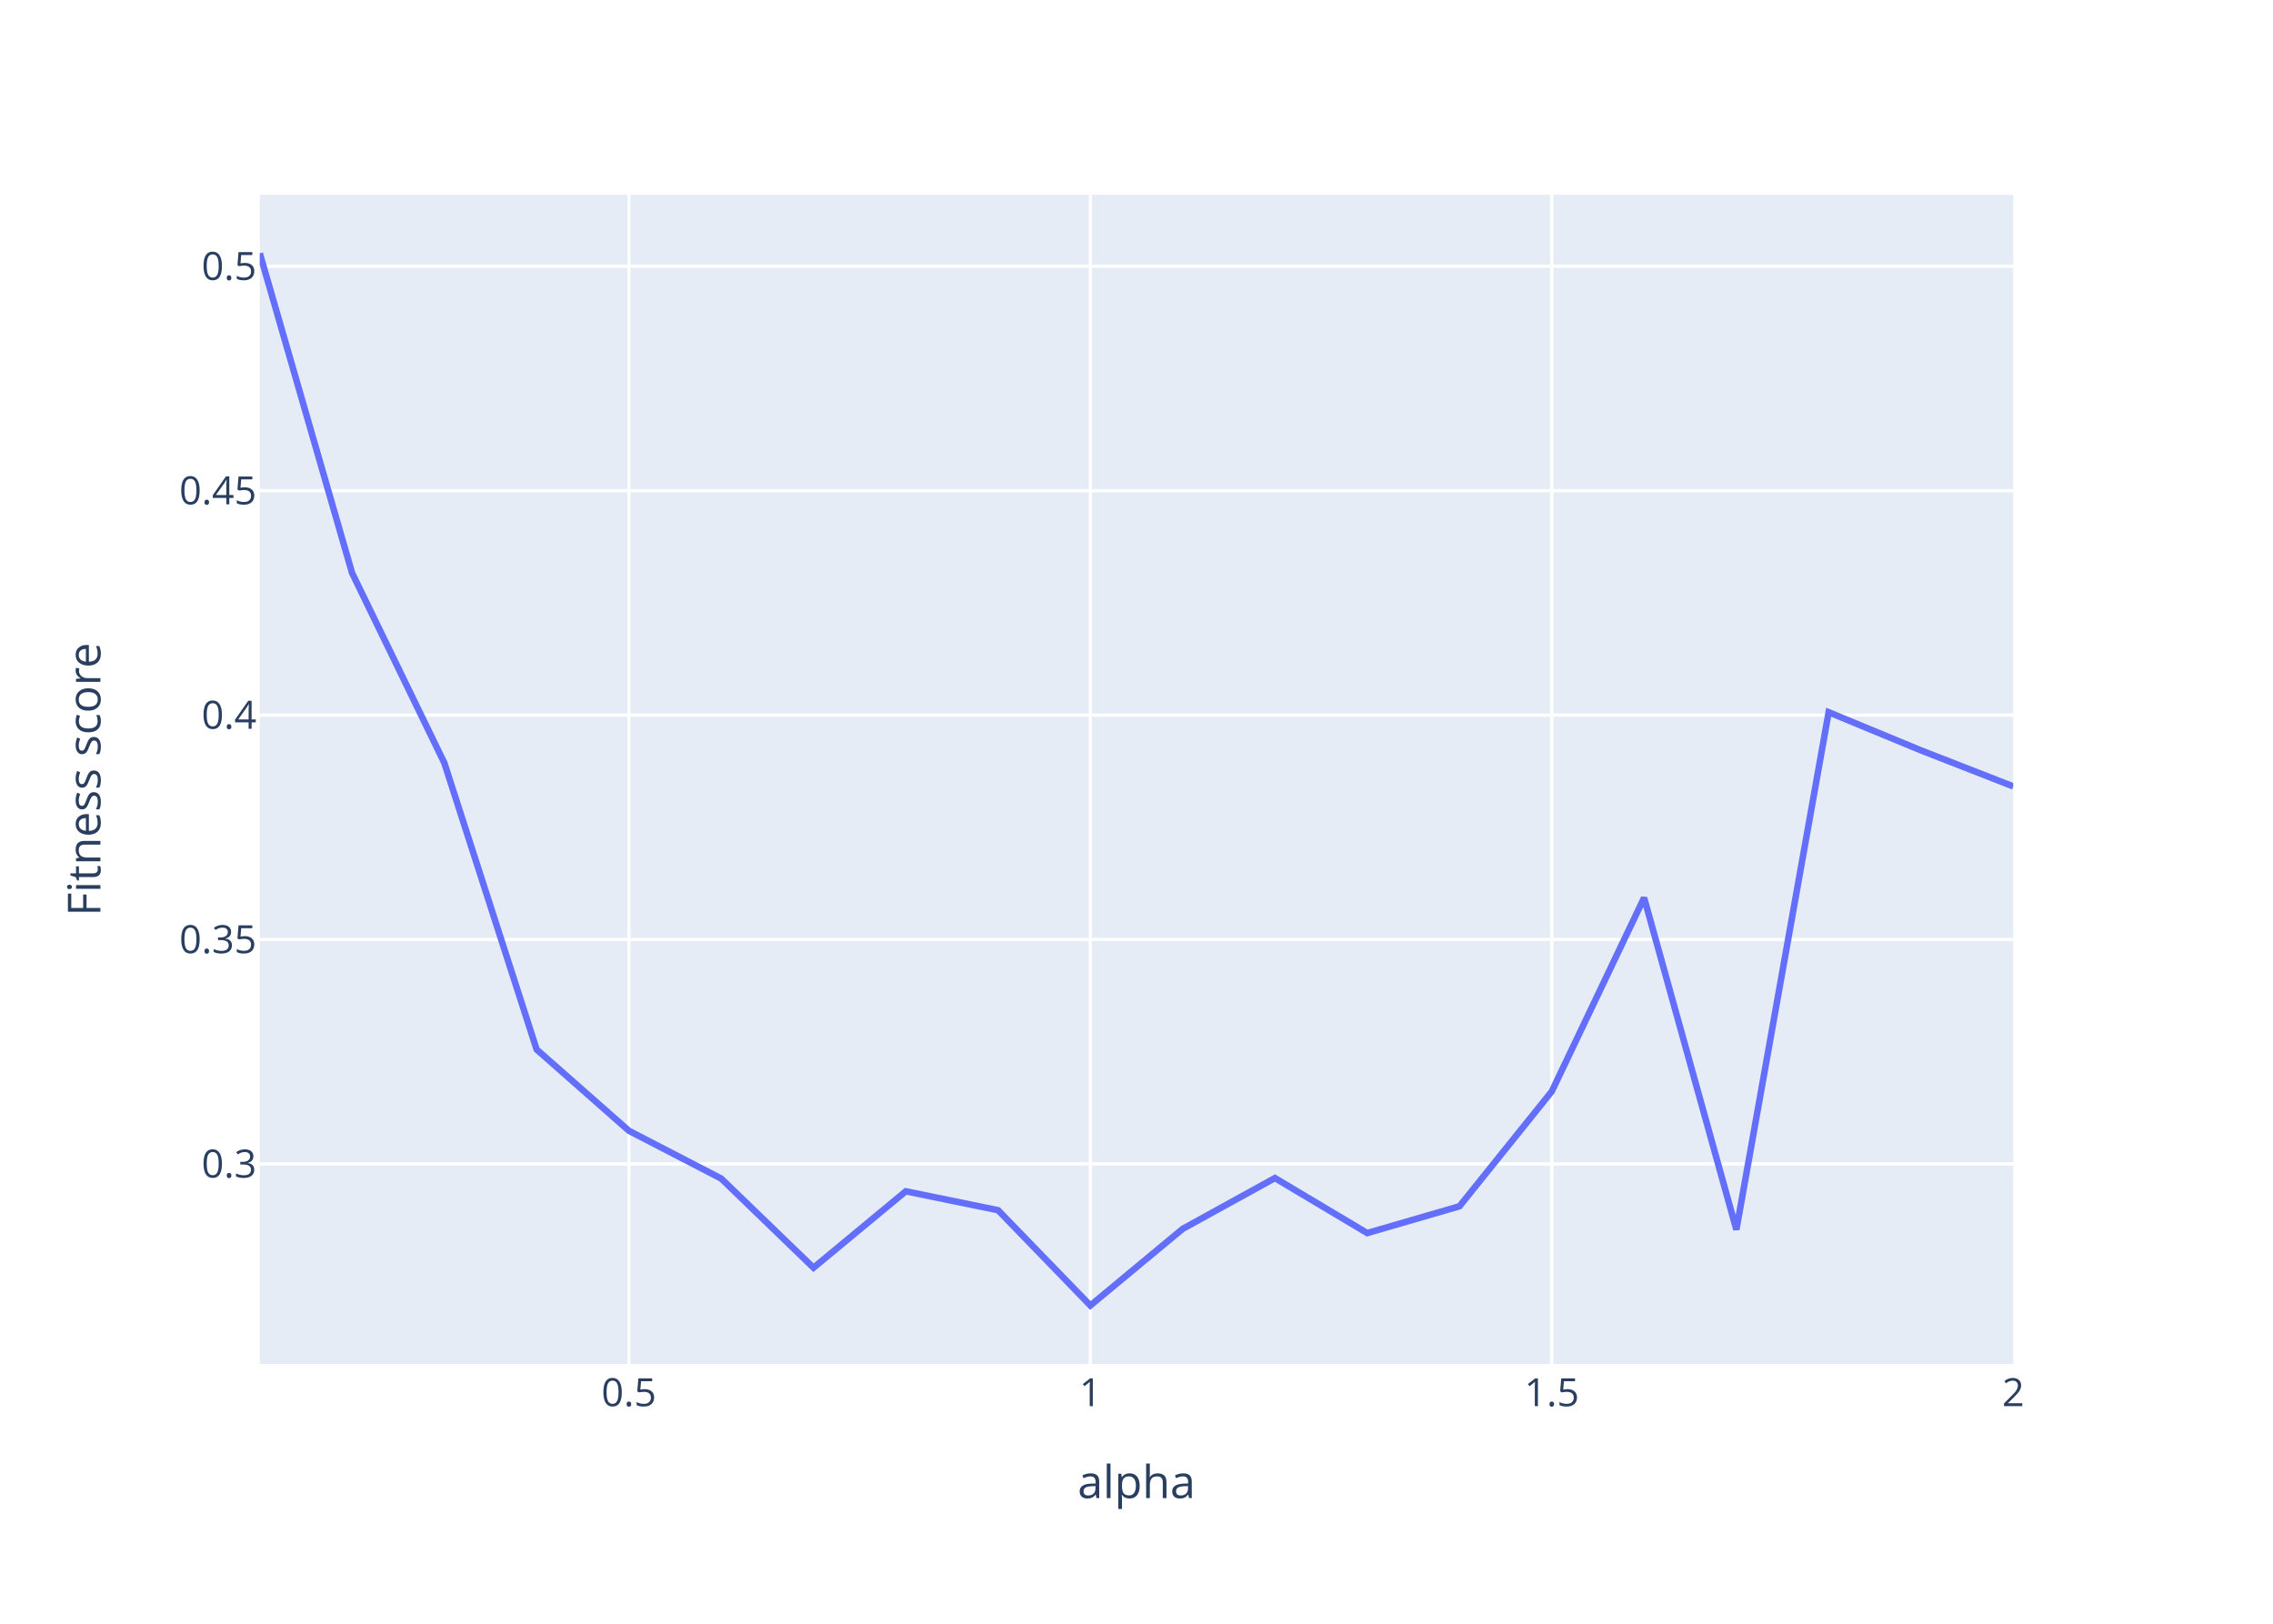
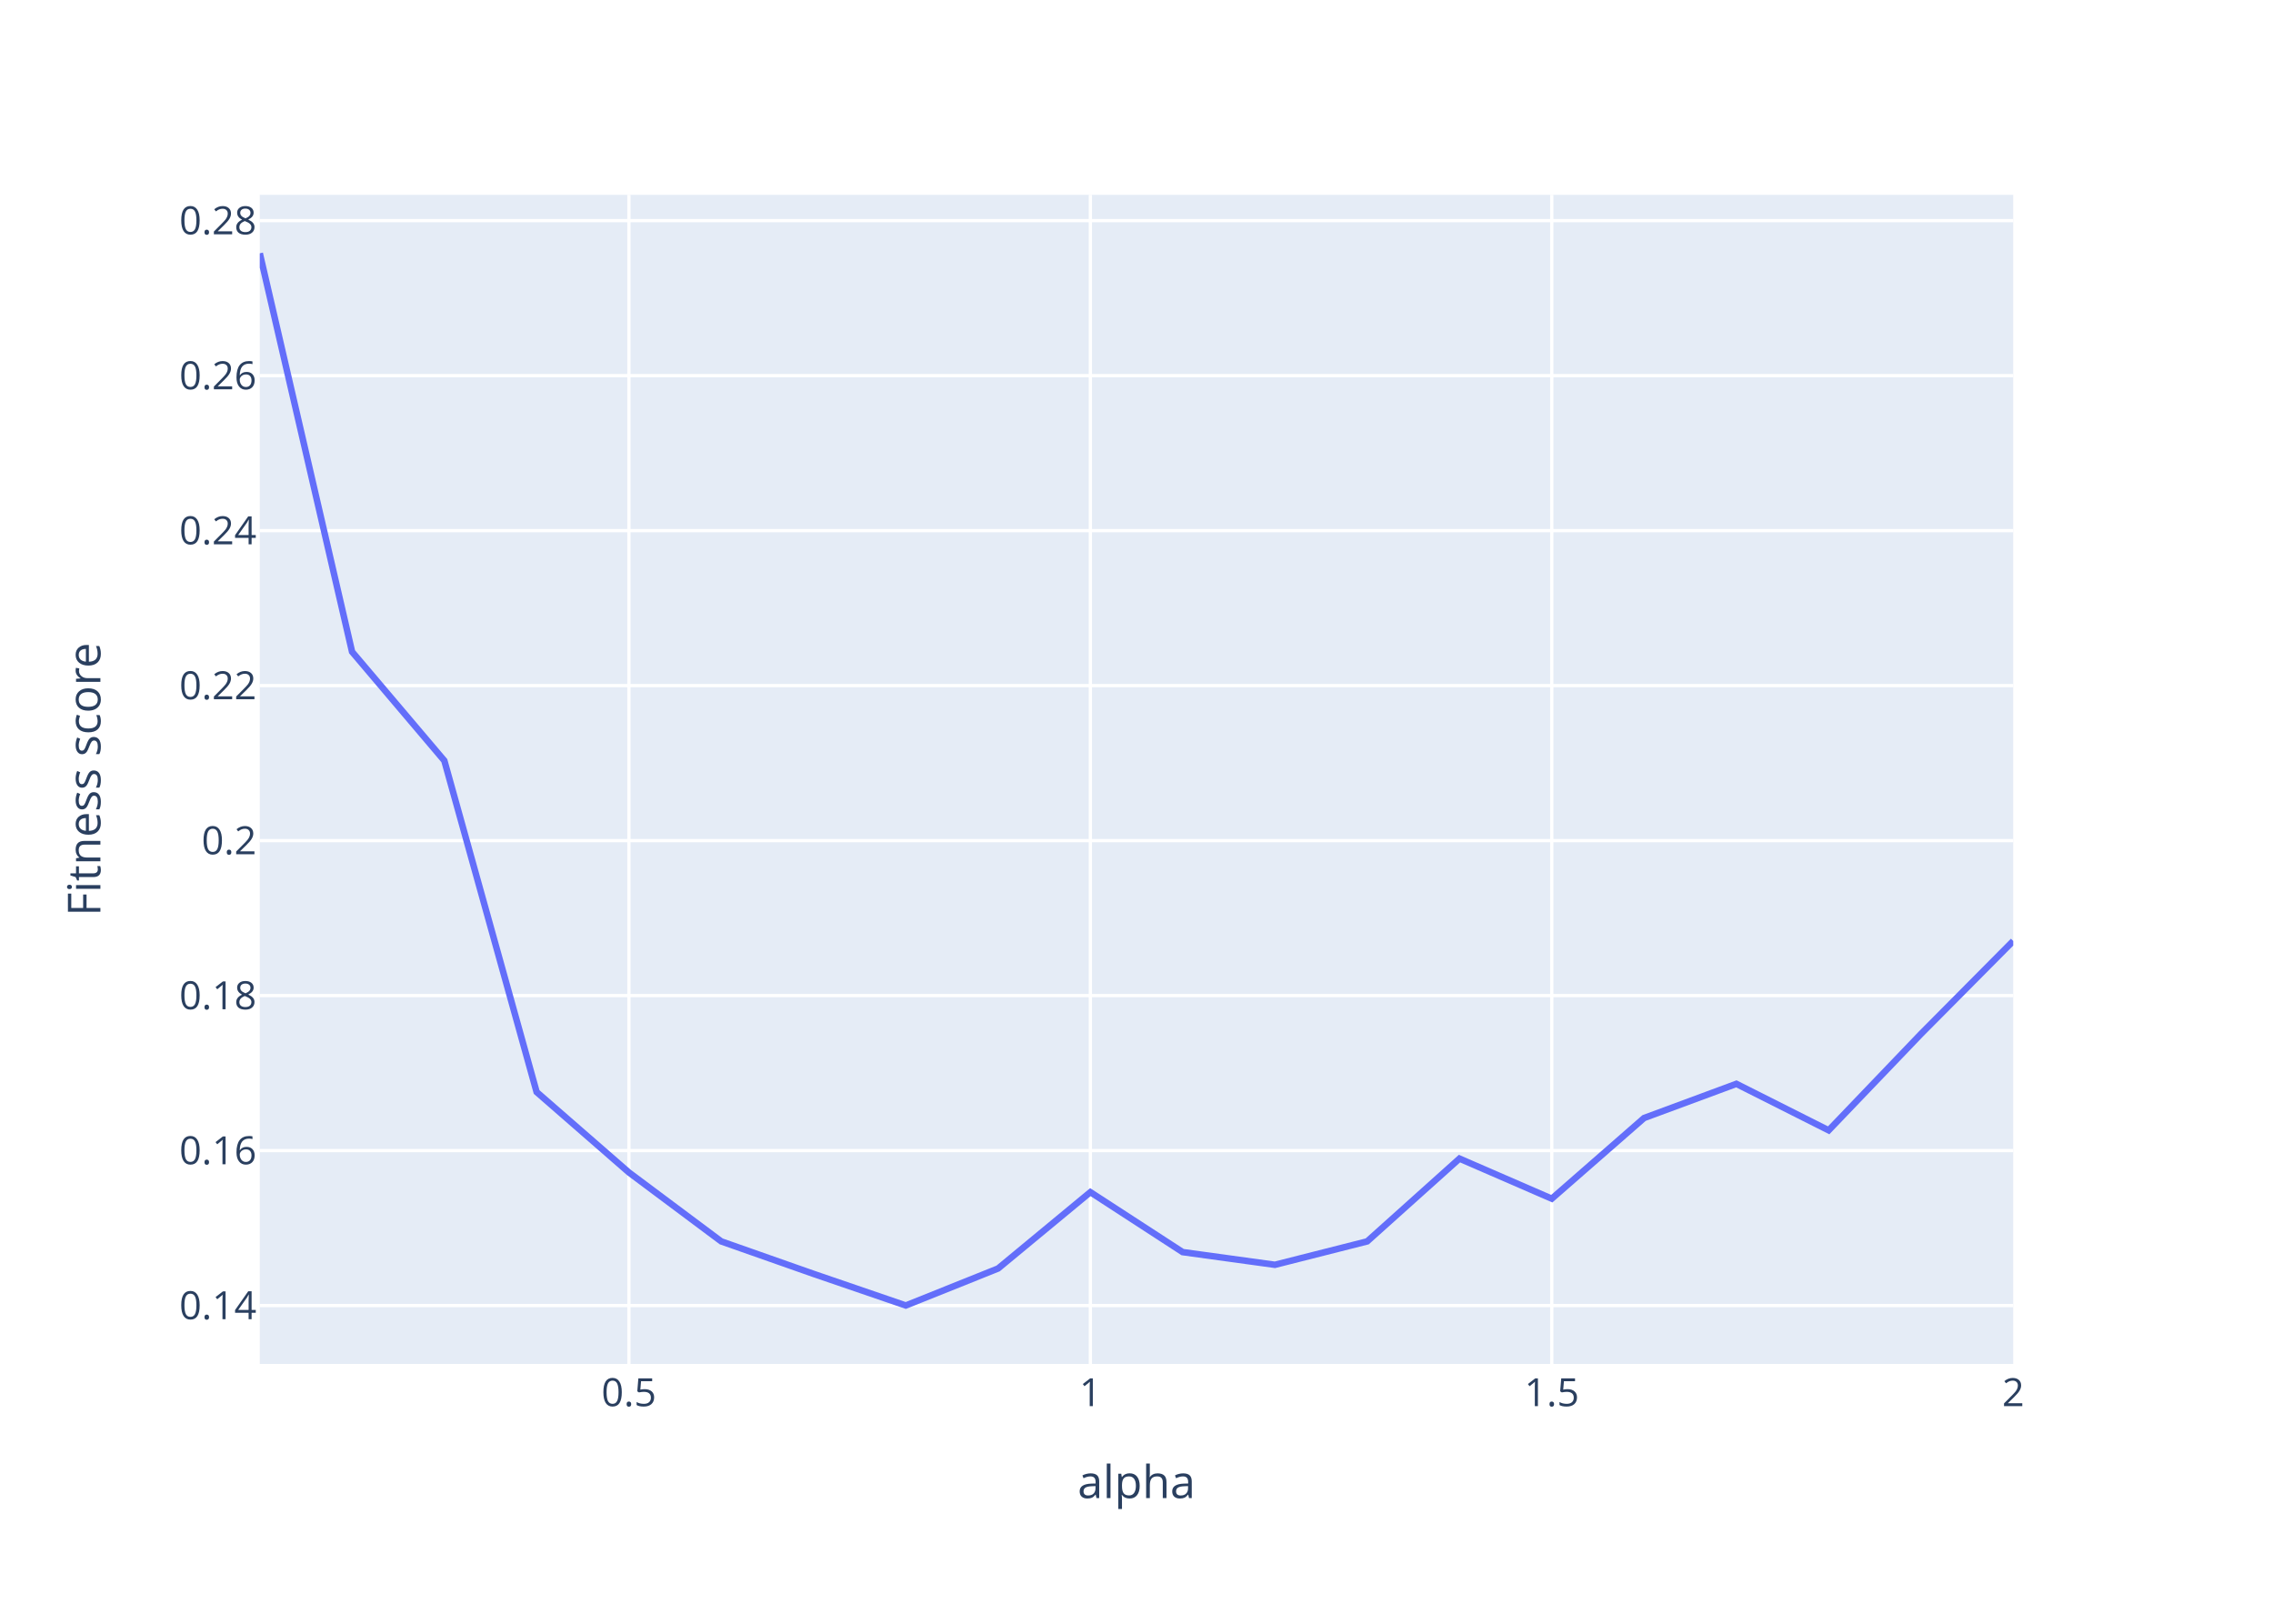
<svg xmlns="http://www.w3.org/2000/svg" class="main-svg" width="700" height="500" style="" viewBox="0 0 700 500">
  <rect x="0" y="0" width="700" height="500" style="fill: rgb(255, 255, 255); fill-opacity: 1;" />
-   <defs id="defs-223f21">
+   <defs id="defs-df21ce">
    <g class="clips">
-       <clipPath id="clip223f21xyplot" class="plotclip">
+       <clipPath id="clipdf21cexyplot" class="plotclip">
        <rect width="540" height="360" />
      </clipPath>
-       <clipPath class="axesclip" id="clip223f21x">
+       <clipPath class="axesclip" id="clipdf21cex">
        <rect x="80" y="0" width="540" height="500" />
      </clipPath>
-       <clipPath class="axesclip" id="clip223f21y">
+       <clipPath class="axesclip" id="clipdf21cey">
        <rect x="0" y="60" width="700" height="360" />
      </clipPath>
-       <clipPath class="axesclip" id="clip223f21xy">
+       <clipPath class="axesclip" id="clipdf21cexy">
        <rect x="80" y="60" width="540" height="360" />
      </clipPath>
    </g>
    <g class="gradients" />
    <g class="patterns" />
  </defs>
  <g class="bglayer">
    <rect class="bg" x="80" y="60" width="540" height="360" style="fill: rgb(229, 236, 246); fill-opacity: 1; stroke-width: 0;" />
  </g>
  <g class="layer-below">
    <g class="imagelayer" />
    <g class="shapelayer" />
  </g>
  <g class="cartesianlayer">
    <g class="subplot xy">
      <g class="layer-subplot">
        <g class="shapelayer" />
        <g class="imagelayer" />
      </g>
      <g class="minor-gridlayer">
        <g class="x" />
        <g class="y" />
      </g>
      <g class="gridlayer">
        <g class="x">
          <path class="xgrid crisp" transform="translate(193.68,0)" d="M0,60v360" style="stroke: rgb(255, 255, 255); stroke-opacity: 1; stroke-width: 1px;" />
          <path class="xgrid crisp" transform="translate(335.79,0)" d="M0,60v360" style="stroke: rgb(255, 255, 255); stroke-opacity: 1; stroke-width: 1px;" />
          <path class="xgrid crisp" transform="translate(477.89,0)" d="M0,60v360" style="stroke: rgb(255, 255, 255); stroke-opacity: 1; stroke-width: 1px;" />
        </g>
        <g class="y">
-           <path class="ygrid crisp" transform="translate(0,358.4)" d="M80,0h540" style="stroke: rgb(255, 255, 255); stroke-opacity: 1; stroke-width: 1px;" />
-           <path class="ygrid crisp" transform="translate(0,289.3)" d="M80,0h540" style="stroke: rgb(255, 255, 255); stroke-opacity: 1; stroke-width: 1px;" />
-           <path class="ygrid crisp" transform="translate(0,220.2)" d="M80,0h540" style="stroke: rgb(255, 255, 255); stroke-opacity: 1; stroke-width: 1px;" />
-           <path class="ygrid crisp" transform="translate(0,151.09)" d="M80,0h540" style="stroke: rgb(255, 255, 255); stroke-opacity: 1; stroke-width: 1px;" />
-           <path class="ygrid crisp" transform="translate(0,81.99)" d="M80,0h540" style="stroke: rgb(255, 255, 255); stroke-opacity: 1; stroke-width: 1px;" />
+           <path class="ygrid crisp" transform="translate(0,402.02)" d="M80,0h540" style="stroke: rgb(255, 255, 255); stroke-opacity: 1; stroke-width: 1px;" />
+           <path class="ygrid crisp" transform="translate(0,354.3)" d="M80,0h540" style="stroke: rgb(255, 255, 255); stroke-opacity: 1; stroke-width: 1px;" />
+           <path class="ygrid crisp" transform="translate(0,306.57)" d="M80,0h540" style="stroke: rgb(255, 255, 255); stroke-opacity: 1; stroke-width: 1px;" />
+           <path class="ygrid crisp" transform="translate(0,258.85)" d="M80,0h540" style="stroke: rgb(255, 255, 255); stroke-opacity: 1; stroke-width: 1px;" />
+           <path class="ygrid crisp" transform="translate(0,211.12)" d="M80,0h540" style="stroke: rgb(255, 255, 255); stroke-opacity: 1; stroke-width: 1px;" />
+           <path class="ygrid crisp" transform="translate(0,163.4)" d="M80,0h540" style="stroke: rgb(255, 255, 255); stroke-opacity: 1; stroke-width: 1px;" />
+           <path class="ygrid crisp" transform="translate(0,115.67)" d="M80,0h540" style="stroke: rgb(255, 255, 255); stroke-opacity: 1; stroke-width: 1px;" />
+           <path class="ygrid crisp" transform="translate(0,67.94)" d="M80,0h540" style="stroke: rgb(255, 255, 255); stroke-opacity: 1; stroke-width: 1px;" />
        </g>
      </g>
      <g class="zerolinelayer" />
      <path class="xlines-below" />
      <path class="ylines-below" />
      <g class="overlines-below" />
      <g class="xaxislayer-below" />
      <g class="yaxislayer-below" />
      <g class="overaxes-below" />
-       <g class="plot" transform="translate(80,60)" clip-path="url(#clip223f21xyplot)">
+       <g class="plot" transform="translate(80,60)" clip-path="url(#clipdf21cexyplot)">
        <g class="scatterlayer mlayer">
-           <g class="trace scatter trace82a2de" style="stroke-miterlimit: 2; opacity: 1;">
+           <g class="trace scatter traceeebe1a" style="stroke-miterlimit: 2; opacity: 1;">
            <g class="fills" />
            <g class="errorbars" />
            <g class="lines">
-               <path class="js-line" d="M0,18L28.42,116.42L56.84,174.94L85.26,263.16L113.68,288.2L142.11,302.92L170.53,330.37L198.95,306.84L227.37,312.66L255.79,342L284.21,318.41L312.63,302.76L341.05,319.7L369.47,311.45L397.89,276.08L426.32,216.46L454.74,318.64L483.16,159.31L511.58,171.06L540,182.15" style="vector-effect: none; fill: none; stroke: rgb(99, 110, 250); stroke-opacity: 1; stroke-width: 2px; opacity: 1;" />
+               <path class="js-line" d="M0,18L28.42,140.7L56.84,174.23L85.26,276.27L113.68,301.03L142.11,322.26L170.53,332.26L198.95,342L227.37,330.61L255.79,307.1L284.21,325.56L312.63,329.47L341.05,322.26L369.47,296.77L397.89,309.11L426.32,284.27L454.74,273.75L483.16,288.06L511.58,258.39L540,229.76" style="vector-effect: none; fill: none; stroke: rgb(99, 110, 250); stroke-opacity: 1; stroke-width: 2px; opacity: 1;" />
            </g>
            <g class="points" />
            <g class="text" />
          </g>
        </g>
      </g>
      <g class="overplot" />
      <path class="xlines-above crisp" d="M0,0" style="fill: none;" />
      <path class="ylines-above crisp" d="M0,0" style="fill: none;" />
      <g class="overlines-above" />
      <g class="xaxislayer-above">
        <g class="xtick">
          <text text-anchor="middle" x="0" y="433" transform="translate(193.68,0)" style="font-family: 'Open Sans', verdana, arial, sans-serif; font-size: 12px; fill: rgb(42, 63, 95); fill-opacity: 1; white-space: pre; opacity: 1;">0.5</text>
        </g>
        <g class="xtick">
          <text text-anchor="middle" x="0" y="433" style="font-family: 'Open Sans', verdana, arial, sans-serif; font-size: 12px; fill: rgb(42, 63, 95); fill-opacity: 1; white-space: pre; opacity: 1;" transform="translate(335.79,0)">1</text>
        </g>
        <g class="xtick">
          <text text-anchor="middle" x="0" y="433" style="font-family: 'Open Sans', verdana, arial, sans-serif; font-size: 12px; fill: rgb(42, 63, 95); fill-opacity: 1; white-space: pre; opacity: 1;" transform="translate(477.89,0)">1.5</text>
        </g>
        <g class="xtick">
          <text text-anchor="middle" x="0" y="433" style="font-family: 'Open Sans', verdana, arial, sans-serif; font-size: 12px; fill: rgb(42, 63, 95); fill-opacity: 1; white-space: pre; opacity: 1;" transform="translate(620,0)">2</text>
        </g>
      </g>
      <g class="yaxislayer-above">
        <g class="ytick">
-           <text text-anchor="end" x="79" y="4.2" transform="translate(0,358.4)" style="font-family: 'Open Sans', verdana, arial, sans-serif; font-size: 12px; fill: rgb(42, 63, 95); fill-opacity: 1; white-space: pre; opacity: 1;">0.3</text>
+           <text text-anchor="end" x="79" y="4.2" transform="translate(0,402.02)" style="font-family: 'Open Sans', verdana, arial, sans-serif; font-size: 12px; fill: rgb(42, 63, 95); fill-opacity: 1; white-space: pre; opacity: 1;">0.14</text>
        </g>
        <g class="ytick">
-           <text text-anchor="end" x="79" y="4.2" style="font-family: 'Open Sans', verdana, arial, sans-serif; font-size: 12px; fill: rgb(42, 63, 95); fill-opacity: 1; white-space: pre; opacity: 1;" transform="translate(0,289.3)">0.35</text>
+           <text text-anchor="end" x="79" y="4.2" style="font-family: 'Open Sans', verdana, arial, sans-serif; font-size: 12px; fill: rgb(42, 63, 95); fill-opacity: 1; white-space: pre; opacity: 1;" transform="translate(0,354.3)">0.16</text>
        </g>
        <g class="ytick">
-           <text text-anchor="end" x="79" y="4.2" style="font-family: 'Open Sans', verdana, arial, sans-serif; font-size: 12px; fill: rgb(42, 63, 95); fill-opacity: 1; white-space: pre; opacity: 1;" transform="translate(0,220.2)">0.4</text>
+           <text text-anchor="end" x="79" y="4.2" style="font-family: 'Open Sans', verdana, arial, sans-serif; font-size: 12px; fill: rgb(42, 63, 95); fill-opacity: 1; white-space: pre; opacity: 1;" transform="translate(0,306.57)">0.18</text>
        </g>
        <g class="ytick">
-           <text text-anchor="end" x="79" y="4.2" style="font-family: 'Open Sans', verdana, arial, sans-serif; font-size: 12px; fill: rgb(42, 63, 95); fill-opacity: 1; white-space: pre; opacity: 1;" transform="translate(0,151.09)">0.45</text>
+           <text text-anchor="end" x="79" y="4.2" style="font-family: 'Open Sans', verdana, arial, sans-serif; font-size: 12px; fill: rgb(42, 63, 95); fill-opacity: 1; white-space: pre; opacity: 1;" transform="translate(0,258.85)">0.2</text>
        </g>
        <g class="ytick">
-           <text text-anchor="end" x="79" y="4.2" style="font-family: 'Open Sans', verdana, arial, sans-serif; font-size: 12px; fill: rgb(42, 63, 95); fill-opacity: 1; white-space: pre; opacity: 1;" transform="translate(0,81.99)">0.5</text>
+           <text text-anchor="end" x="79" y="4.2" style="font-family: 'Open Sans', verdana, arial, sans-serif; font-size: 12px; fill: rgb(42, 63, 95); fill-opacity: 1; white-space: pre; opacity: 1;" transform="translate(0,211.12)">0.22</text>
+         </g>
+         <g class="ytick">
+           <text text-anchor="end" x="79" y="4.2" style="font-family: 'Open Sans', verdana, arial, sans-serif; font-size: 12px; fill: rgb(42, 63, 95); fill-opacity: 1; white-space: pre; opacity: 1;" transform="translate(0,163.4)">0.24</text>
+         </g>
+         <g class="ytick">
+           <text text-anchor="end" x="79" y="4.2" style="font-family: 'Open Sans', verdana, arial, sans-serif; font-size: 12px; fill: rgb(42, 63, 95); fill-opacity: 1; white-space: pre; opacity: 1;" transform="translate(0,115.67)">0.26</text>
+         </g>
+         <g class="ytick">
+           <text text-anchor="end" x="79" y="4.2" style="font-family: 'Open Sans', verdana, arial, sans-serif; font-size: 12px; fill: rgb(42, 63, 95); fill-opacity: 1; white-space: pre; opacity: 1;" transform="translate(0,67.94)">0.28</text>
        </g>
      </g>
      <g class="overaxes-above" />
    </g>
  </g>
  <g class="polarlayer" />
  <g class="smithlayer" />
  <g class="ternarylayer" />
  <g class="geolayer" />
  <g class="funnelarealayer" />
  <g class="pielayer" />
  <g class="iciclelayer" />
  <g class="treemaplayer" />
  <g class="sunburstlayer" />
  <g class="glimages" />
-   <defs id="topdefs-223f21">
+   <defs id="topdefs-df21ce">
    <g class="clips" />
  </defs>
  <g class="layer-above">
    <g class="imagelayer" />
    <g class="shapelayer" />
  </g>
  <g class="infolayer">
    <g class="g-gtitle" />
    <g class="g-xtitle">
      <text class="xtitle" x="350" y="461.3" text-anchor="middle" style="font-family: 'Open Sans', verdana, arial, sans-serif; font-size: 14px; fill: rgb(42, 63, 95); opacity: 1; font-weight: normal; white-space: pre;">alpha</text>
    </g>
    <g class="g-ytitle">
      <text class="ytitle" transform="rotate(-90,30.91875,240)" x="30.919" y="240" text-anchor="middle" style="font-family: 'Open Sans', verdana, arial, sans-serif; font-size: 14px; fill: rgb(42, 63, 95); opacity: 1; font-weight: normal; white-space: pre;">Fitness score</text>
    </g>
  </g>
</svg>
